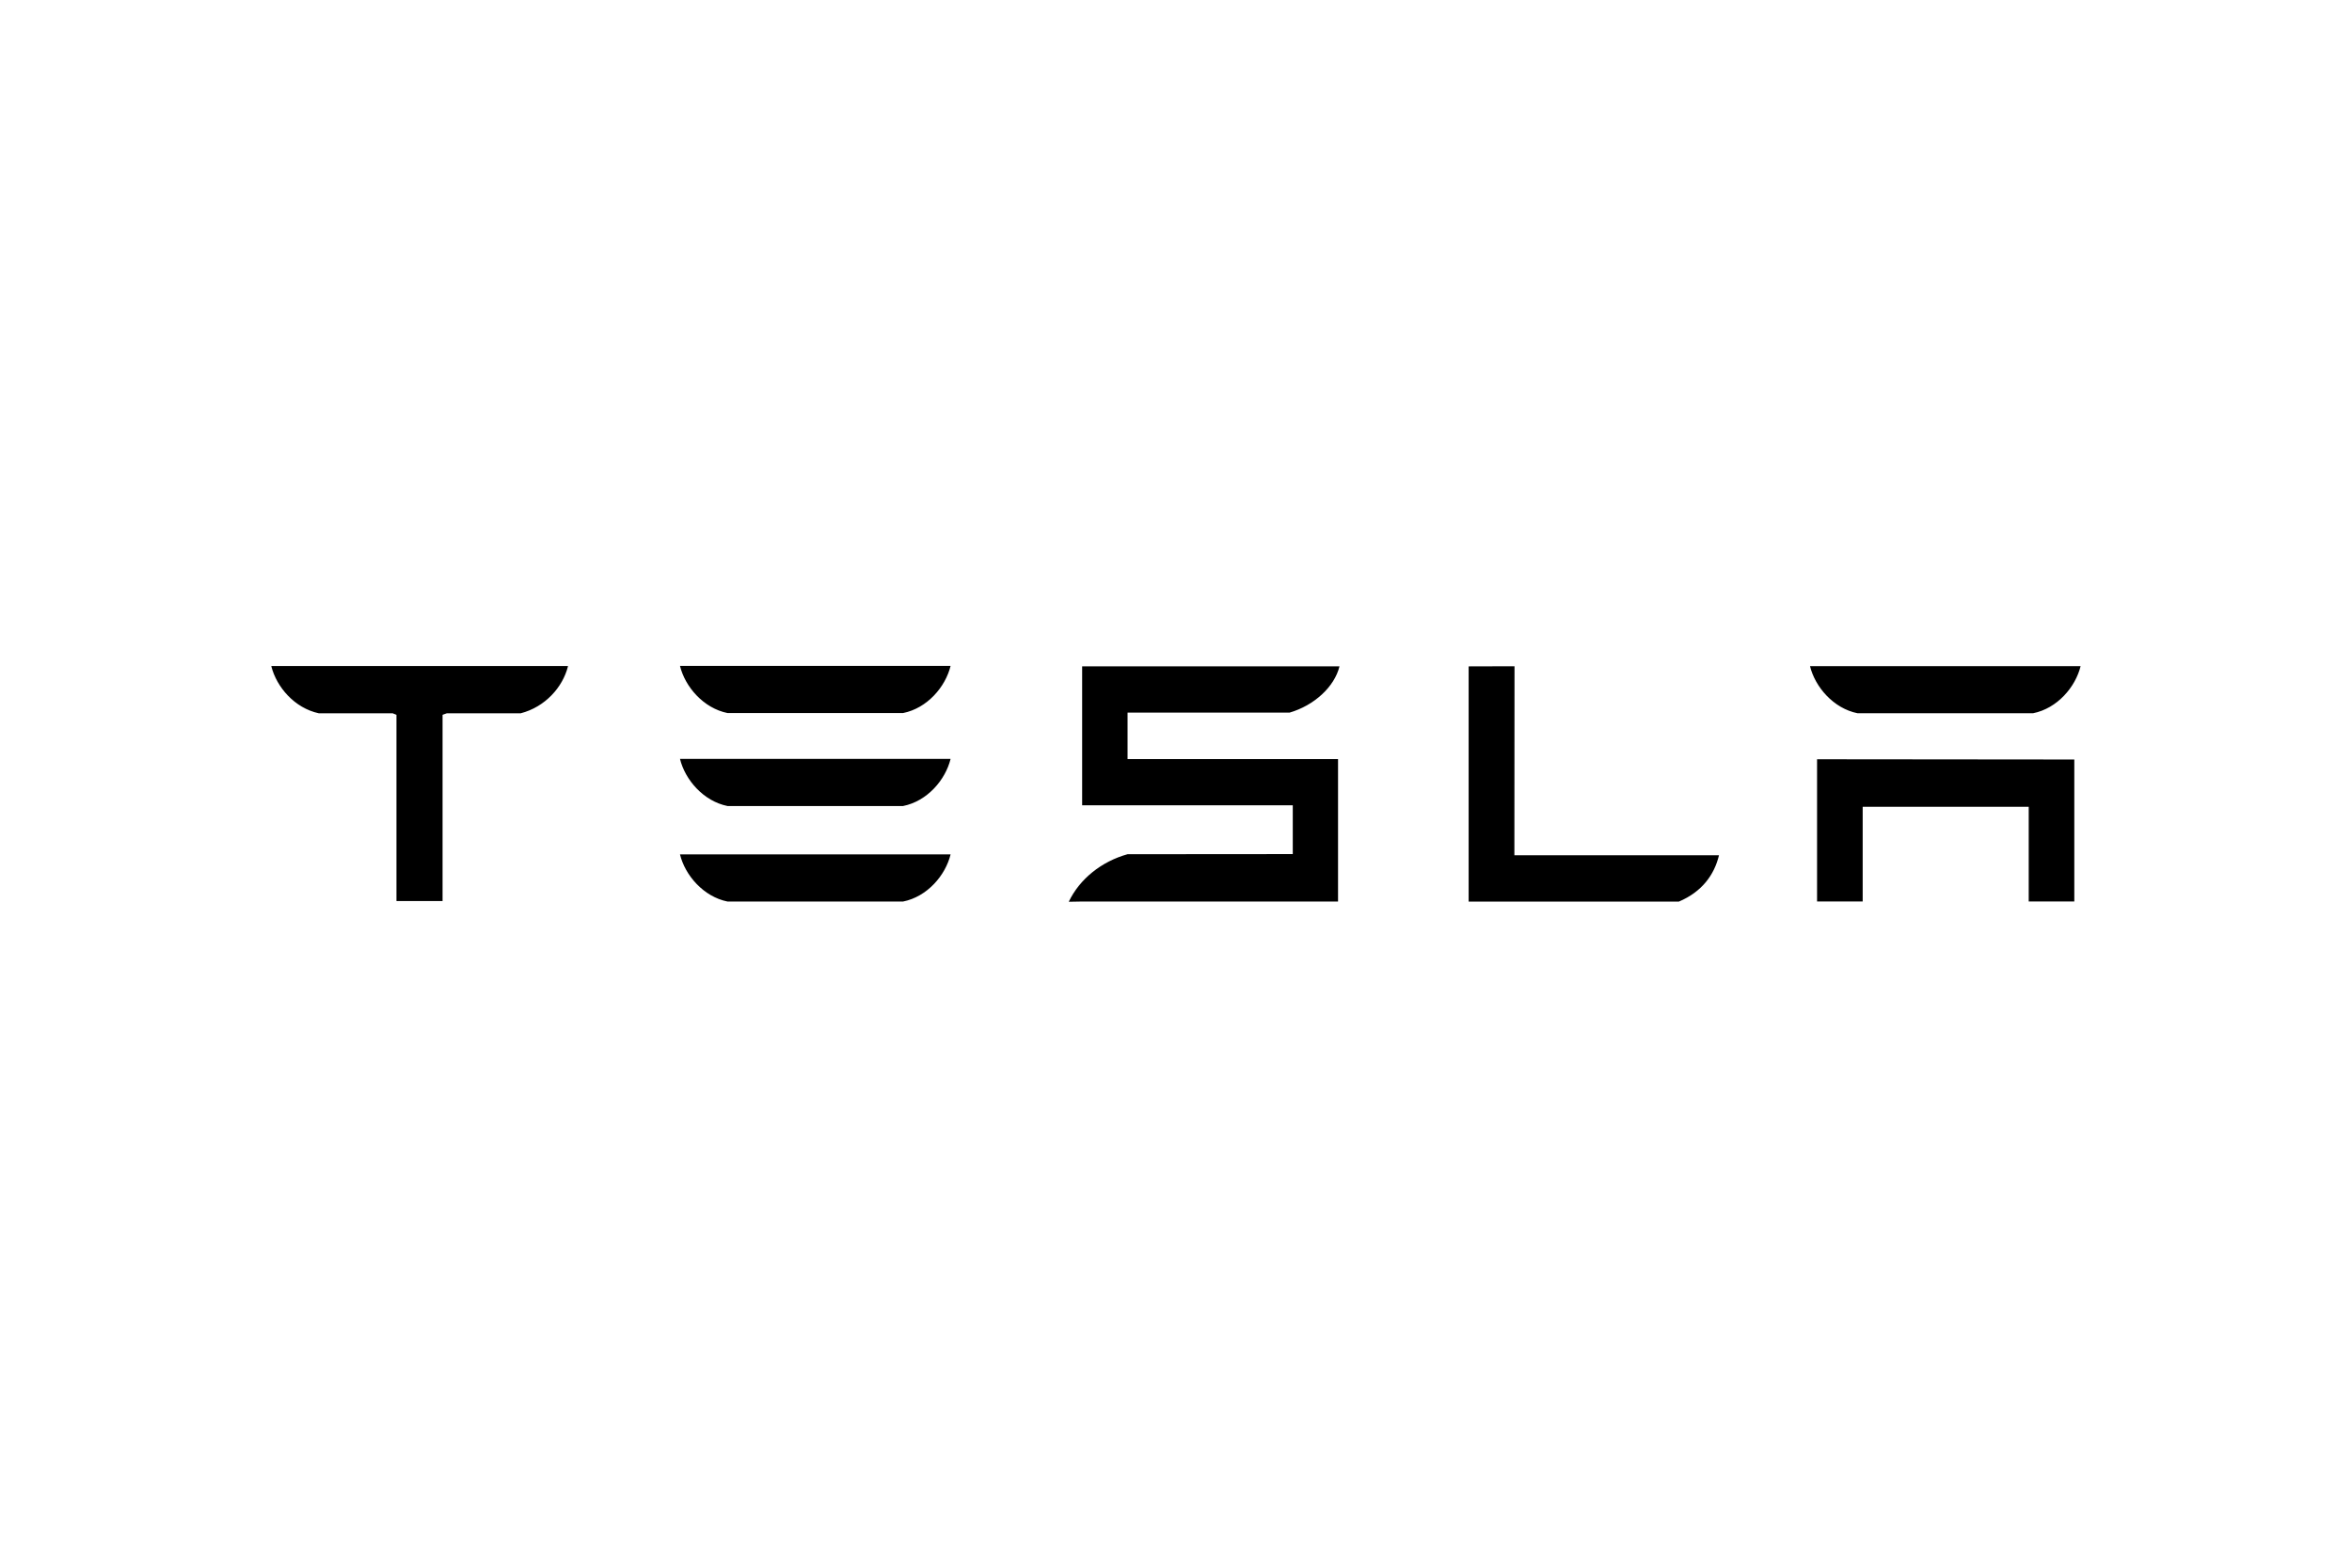
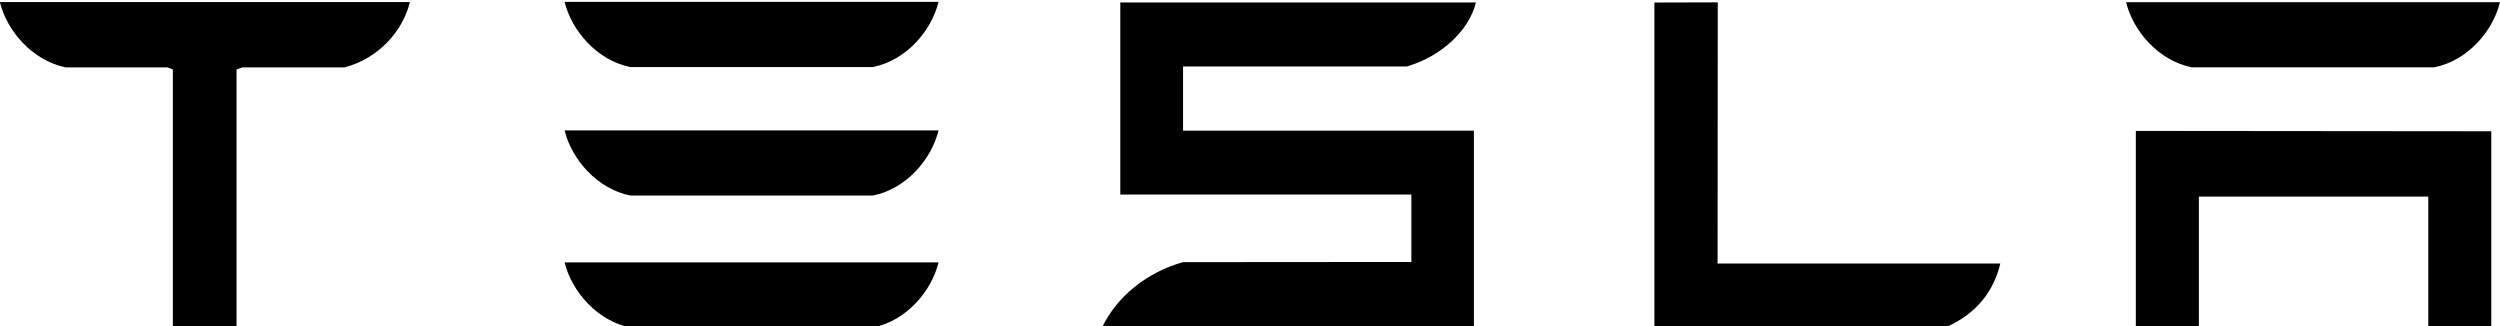
- <svg xmlns="http://www.w3.org/2000/svg" height="800" width="1200" viewBox="-41.801 -9.084 362.274 54.505">
-   <path d="M238.077 14.382v21.912h7.027V21.705h25.575v14.589h7.022V14.42l-39.624-.038m6.244-7.088h27.02c3.753-.746 6.544-4.058 7.331-7.262h-41.681c.779 3.205 3.611 6.516 7.33 7.262m-27.526 29.014c3.543-1.502 5.449-4.1 6.179-7.14h-31.517l.02-29.118-7.065.02v36.238h32.383M131.874 7.196h24.954c3.762-1.093 6.921-3.959 7.691-7.136h-39.64v21.415h32.444v7.515l-25.449.02c-3.988 1.112-7.37 3.79-9.057 7.327l2.062-.038h39.415V14.355h-32.42V7.196m-61.603.069h27.011c3.758-.749 6.551-4.058 7.334-7.265H62.937c.778 3.207 3.612 6.516 7.334 7.265m0 14.322h27.011c3.758-.741 6.551-4.053 7.334-7.262H62.937c.778 3.21 3.612 6.521 7.334 7.262m0 14.717h27.011c3.758-.747 6.551-4.058 7.334-7.263H62.937c.778 3.206 3.612 6.516 7.334 7.263M0 .088c.812 3.167 3.554 6.404 7.316 7.215h11.37l.58.229v28.691h7.1V7.532l.645-.229h11.38c3.804-.98 6.487-4.048 7.285-7.215v-.07H0v.07" />
+ <svg xmlns="http://www.w3.org/2000/svg" height="120.363" width="923.077" viewBox="-41.801 -9.084 278.672 8.201" version="1.1" id="svg12">
+   <defs id="defs16">
+     <clipPath clipPathUnits="userSpaceOnUse" id="clipPath35">
+       <rect style="fill:#0000ff;fill-rule:evenodd;stroke-width:0.302" id="rect37" width="316.026" height="71.427" x="-22.788" y="-27.565" />
+     </clipPath>
+   </defs>
+   <path d="M 231.911,3.591 V 25.503 h 7.027 v -14.589 h 25.575 v 14.589 h 7.022 V 3.629 l -39.624,-0.038 m 6.244,-7.088 h 27.02 c 3.753,-0.746 6.544,-4.058 7.331,-7.262 h -41.681 c 0.779,3.205 3.611,6.516 7.33,7.262 m -27.526,29.014 c 3.543,-1.502 5.449,-4.1 6.179,-7.14 h -31.517 l 0.02,-29.118 -7.065,0.02 v 36.238 h 32.383 m -84.921,-29.112 h 24.954 c 3.762,-1.093 6.921,-3.959 7.691,-7.136 h -39.64 v 21.415 h 32.444 v 7.515 l -25.449,0.02 c -3.988,1.112 -7.37,3.79 -9.057,7.327 l 2.062,-0.038 h 39.415 V 3.564 h -32.42 v -7.159 m -61.603,0.069 h 27.011 c 3.758,-0.749 6.551,-4.058 7.334,-7.265 h -41.679 c 0.778,3.207 3.612,6.516 7.334,7.265 m 0,14.322 h 27.011 c 3.758,-0.741 6.551,-4.053 7.334,-7.262 h -41.679 c 0.778,3.21 3.612,6.521 7.334,7.262 m 0,14.717 h 27.011 c 3.758,-0.747 6.551,-4.058 7.334,-7.263 h -41.679 c 0.778,3.206 3.612,6.516 7.334,7.263 m -70.271,-36.216 c 0.812,3.167 3.554,6.404 7.316,7.215 H 12.52 l 0.58,0.229 V 25.432 h 7.1 V -3.259 l 0.645,-0.229 H 32.225 c 3.804,-0.98 6.487,-4.048 7.285,-7.215 v -0.07 H -6.166 v 0.07" id="path10" clip-path="url(#clipPath35)" transform="translate(-35.63444,-12.14943)" />
</svg>
